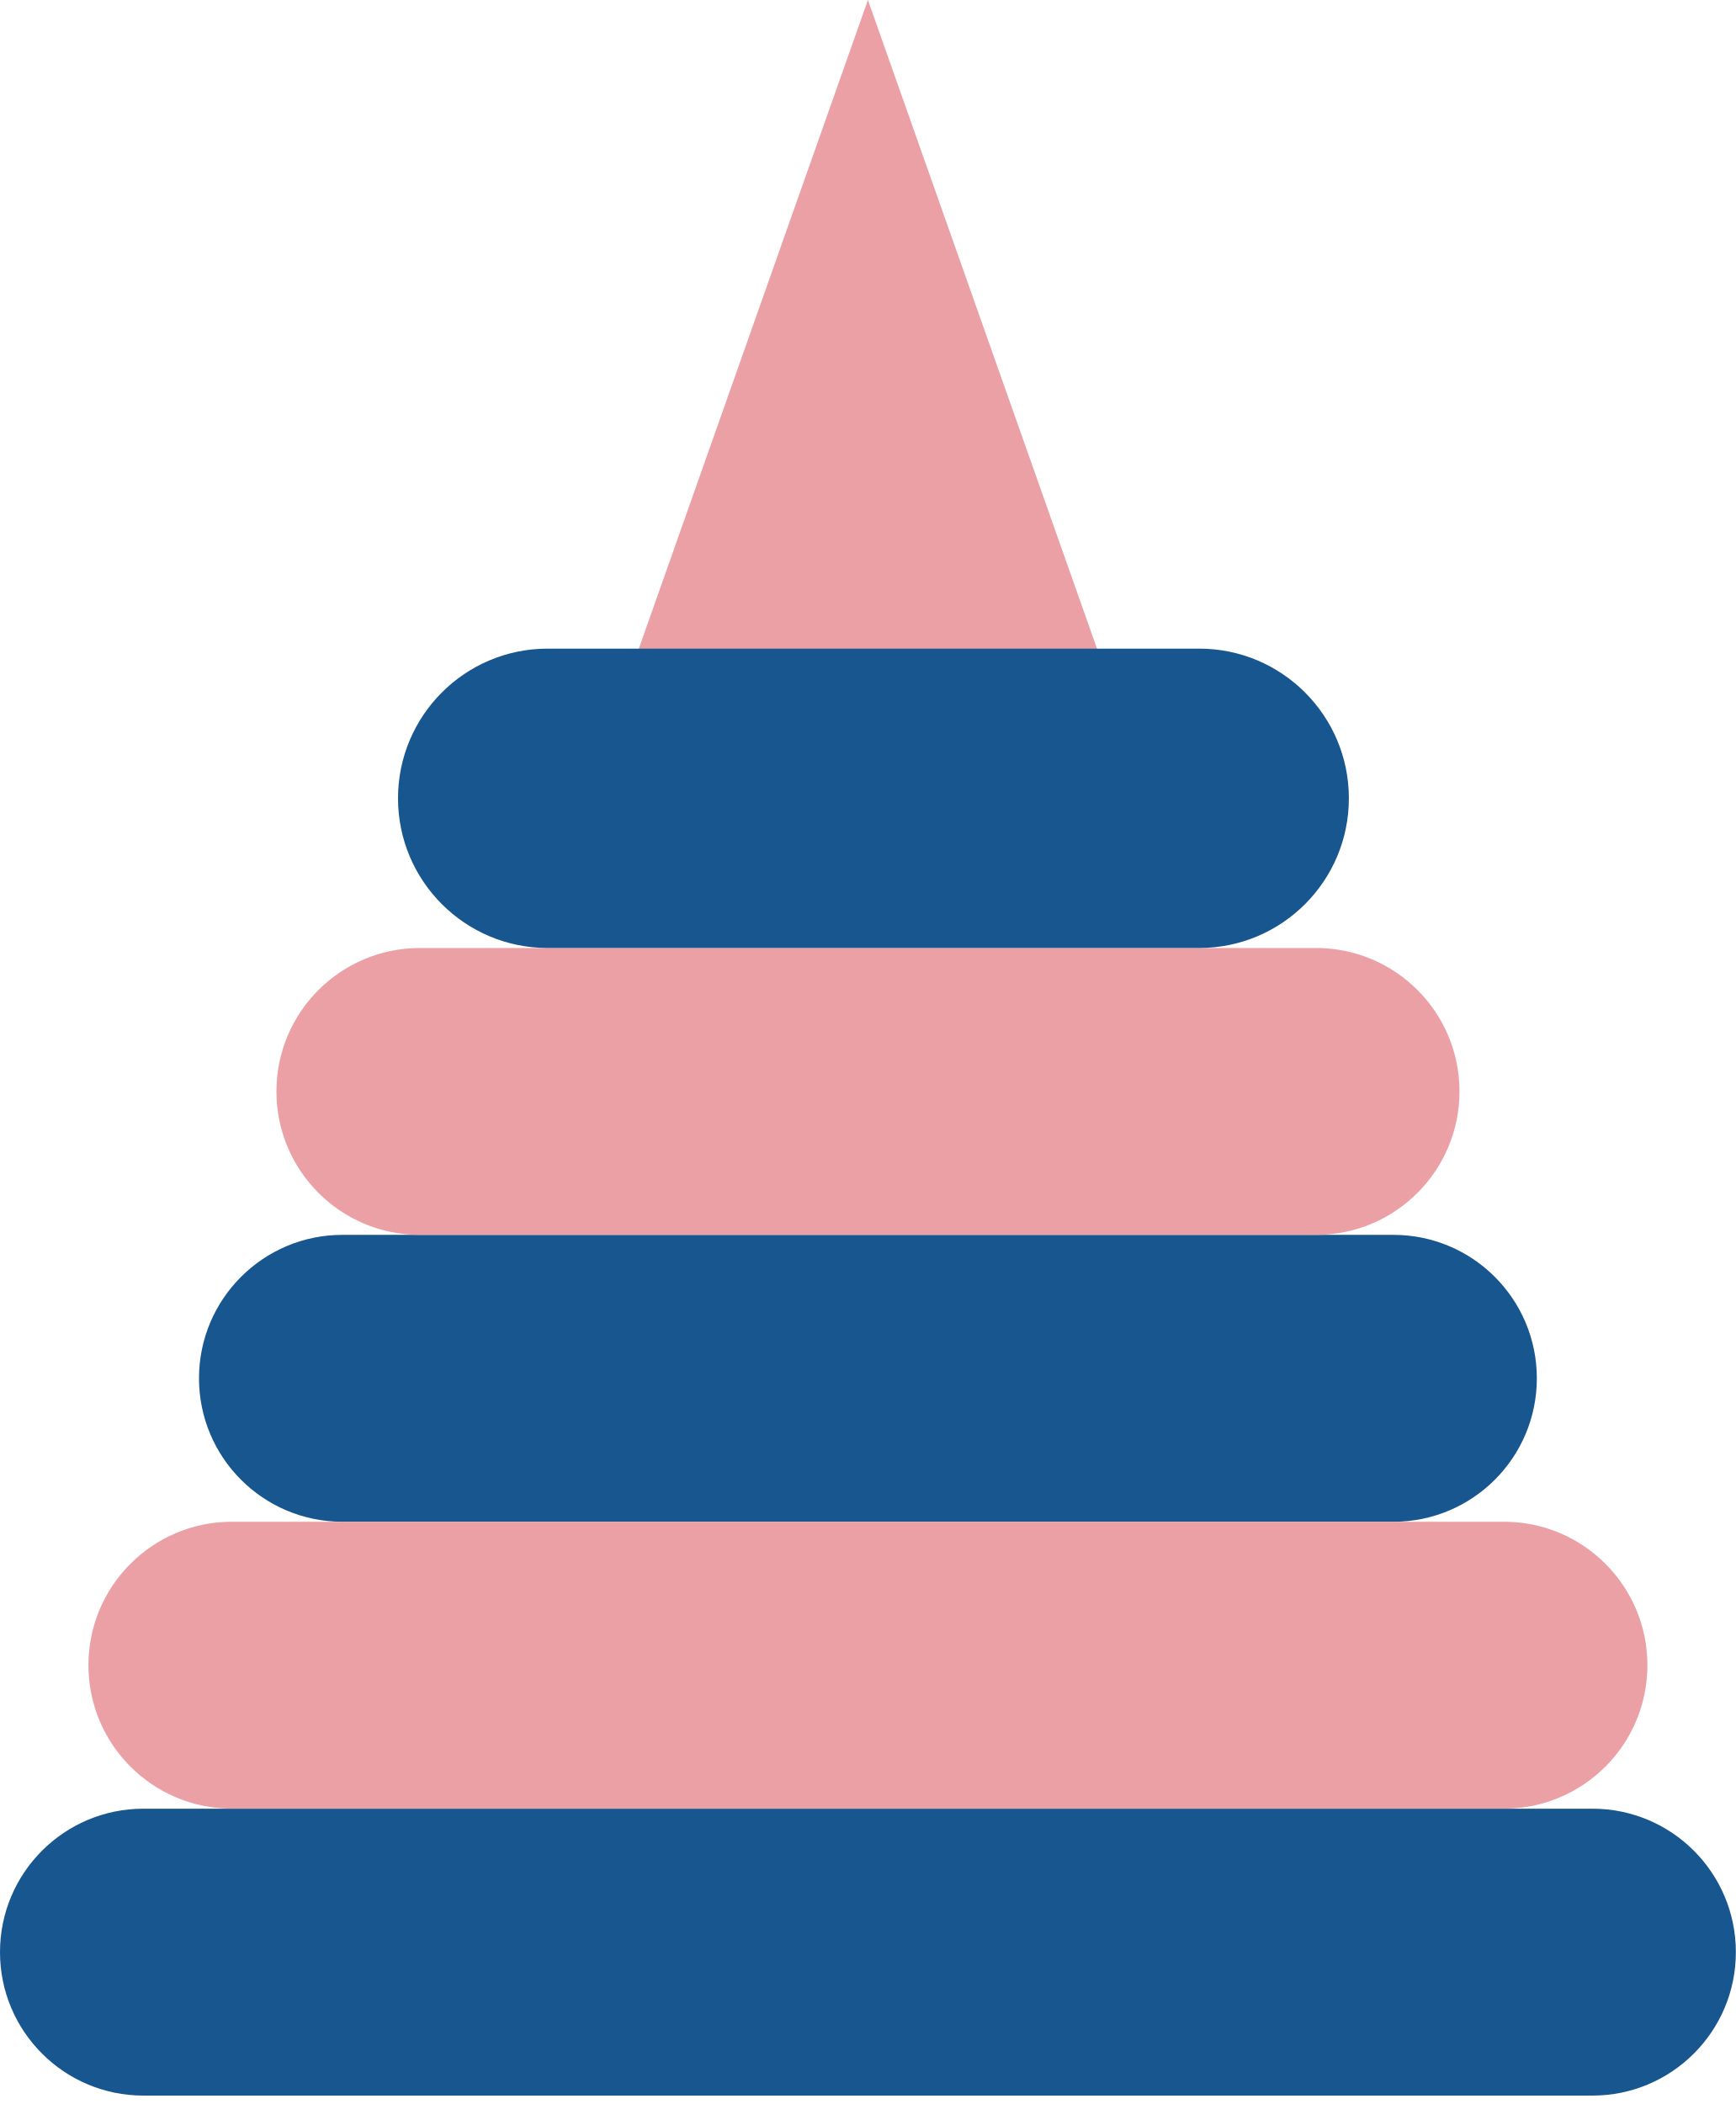
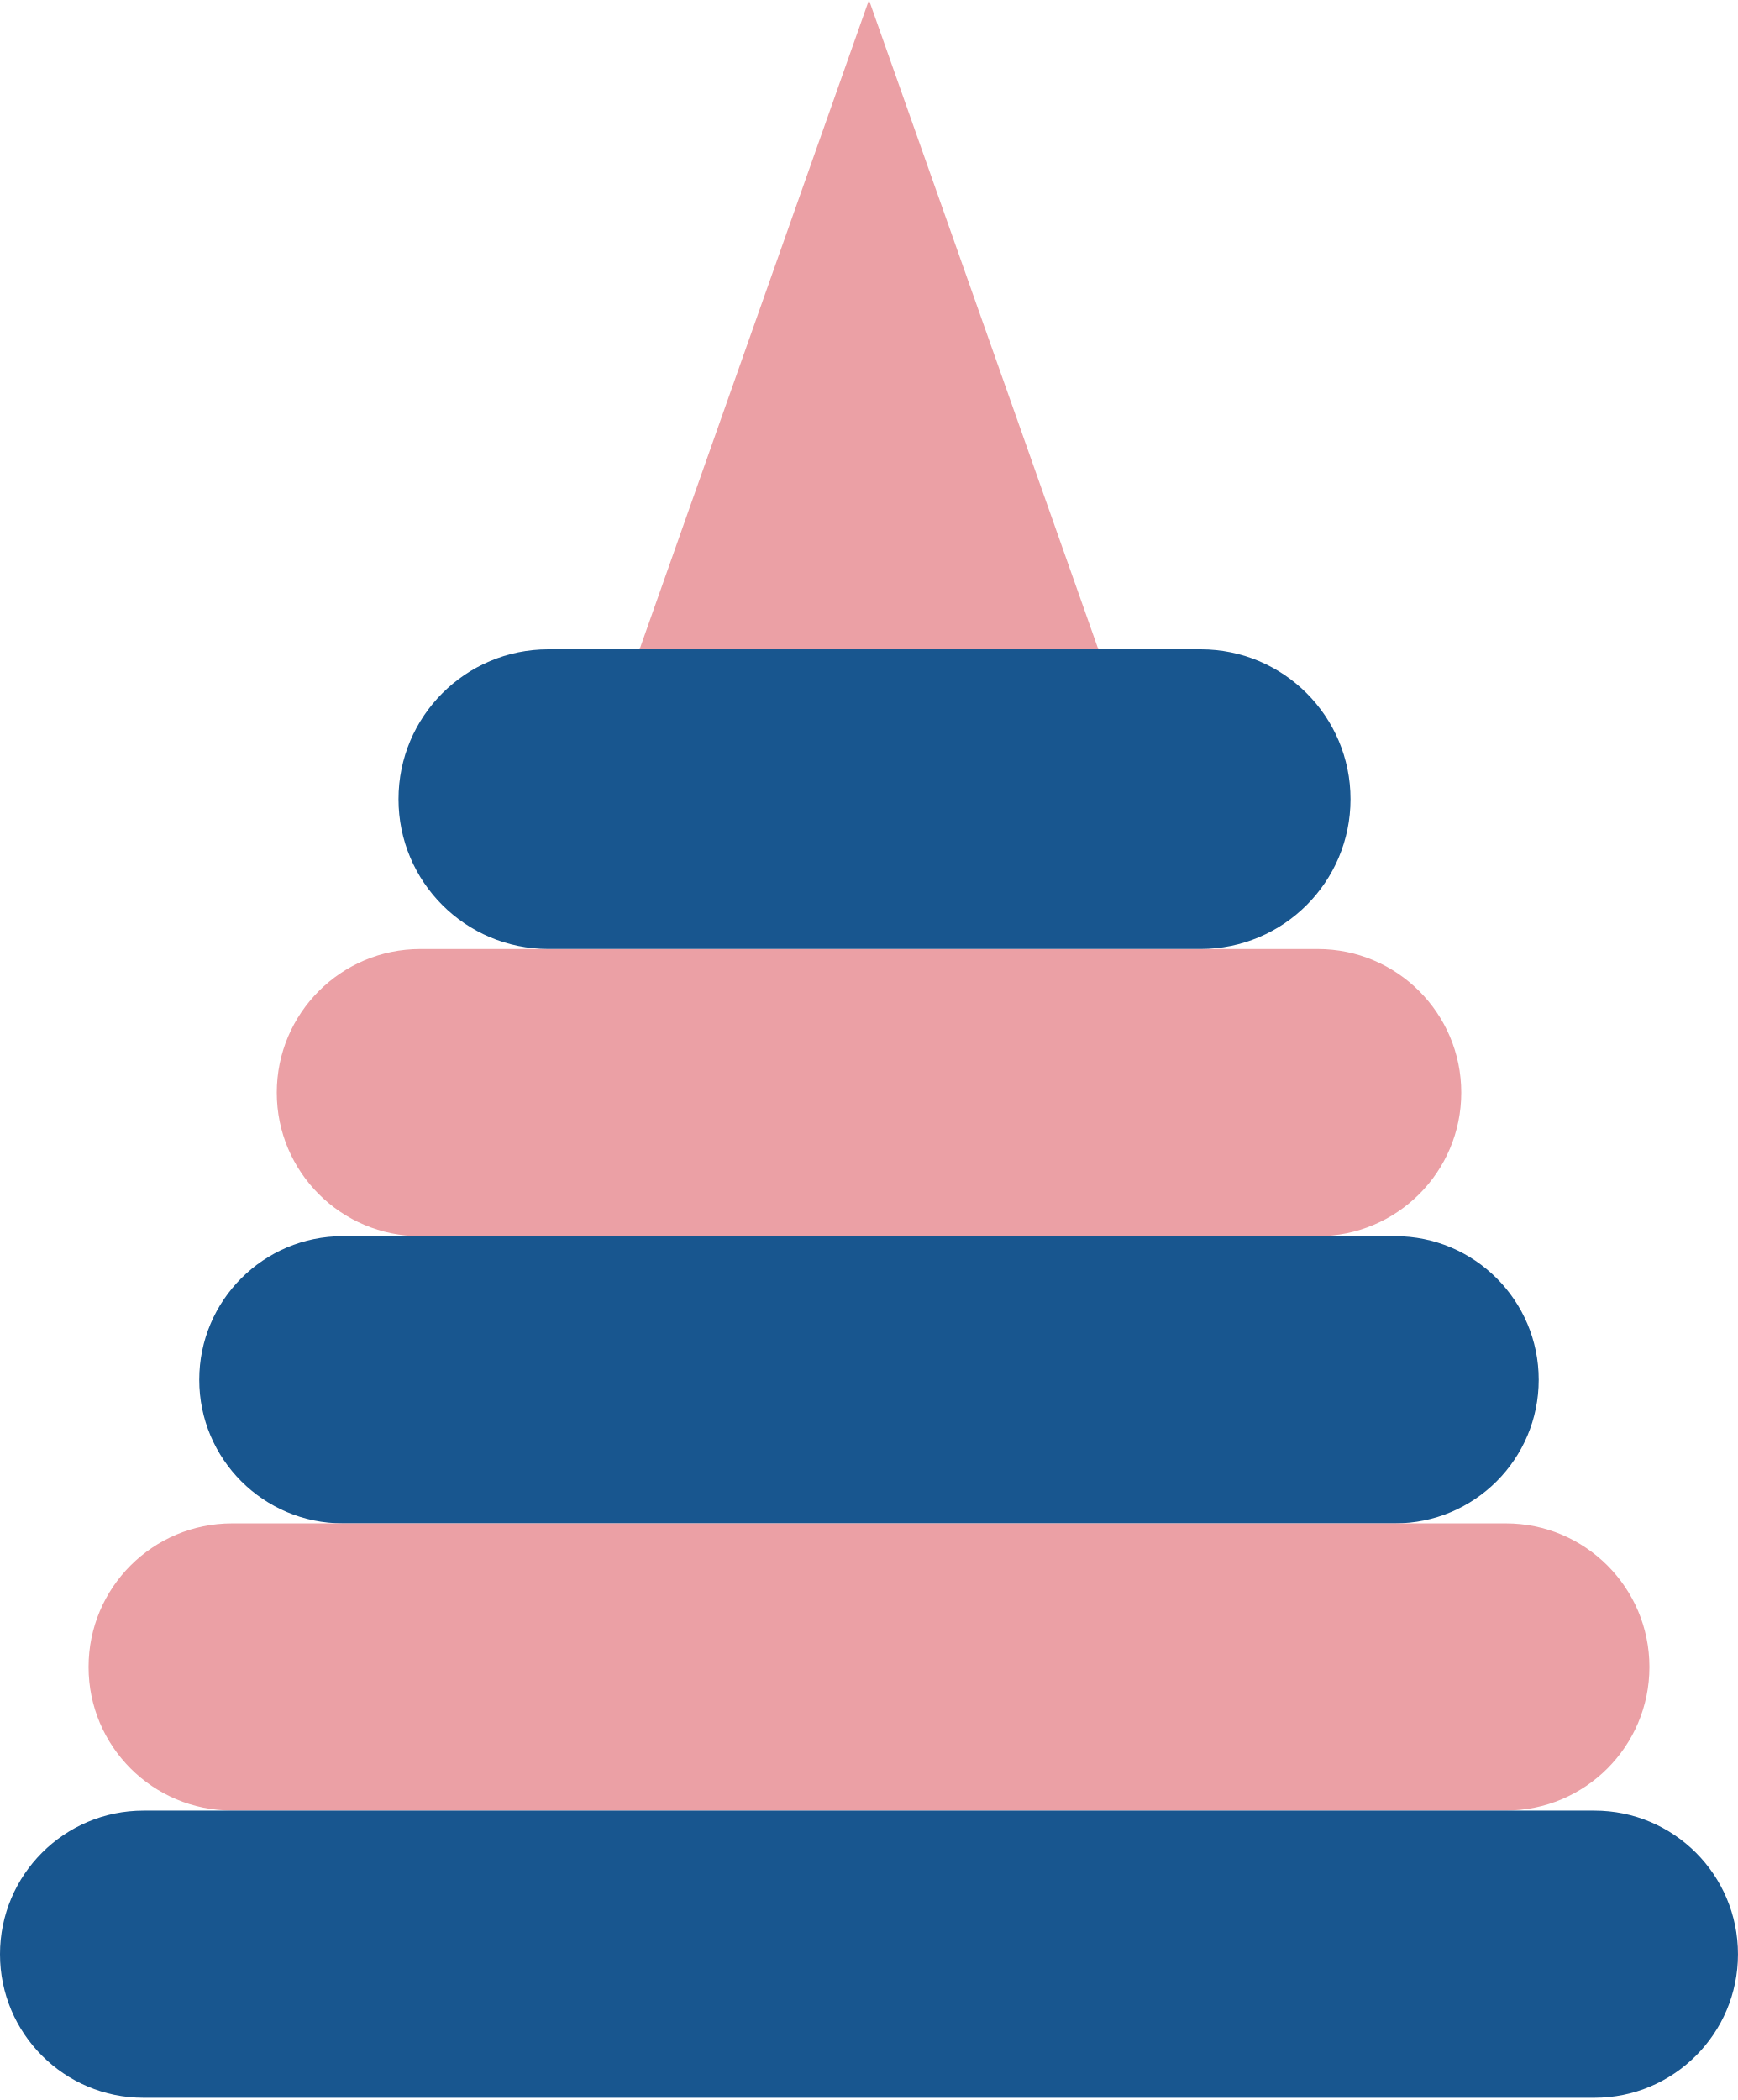
- <svg xmlns="http://www.w3.org/2000/svg" width="151" height="183" viewBox="0 0 151 183" fill="none">
-   <path d="M75.499 0L95.905 57.772H55.092L75.499 0Z" fill="#EBA0A5" />
-   <rect x="17.311" y="107.405" width="116.376" height="24.953" rx="12.476" fill="#18568F" />
-   <rect x="24.047" y="82.455" width="102.911" height="24.953" rx="12.476" fill="#EBA0A5" />
-   <rect x="34.623" y="56.416" width="82.713" height="26.038" rx="13.019" fill="#18568F" />
-   <rect x="7.694" y="132.358" width="135.611" height="24.953" rx="12.476" fill="#EBA0A5" />
-   <rect y="157.315" width="151" height="24.953" rx="12.476" fill="#18568F" />
+ <svg xmlns="http://www.w3.org/2000/svg" width="96" height="116" viewBox="0 0 96 116" fill="none">
+   <path d="M47.999 0L60.972 36.729H35.025L47.999 0Z" fill="#EBA0A5" />
+   <rect x="11.006" y="68.284" width="73.987" height="15.864" rx="7.932" fill="#18568F" />
+   <rect x="15.288" y="52.422" width="65.427" height="15.864" rx="7.932" fill="#EBA0A5" />
+   <rect x="22.012" y="35.867" width="52.586" height="16.554" rx="8.277" fill="#18568F" />
+   <rect x="4.892" y="84.148" width="86.217" height="15.864" rx="7.932" fill="#EBA0A5" />
+   <rect y="100.015" width="96" height="15.864" rx="7.932" fill="#18568F" />
</svg>
